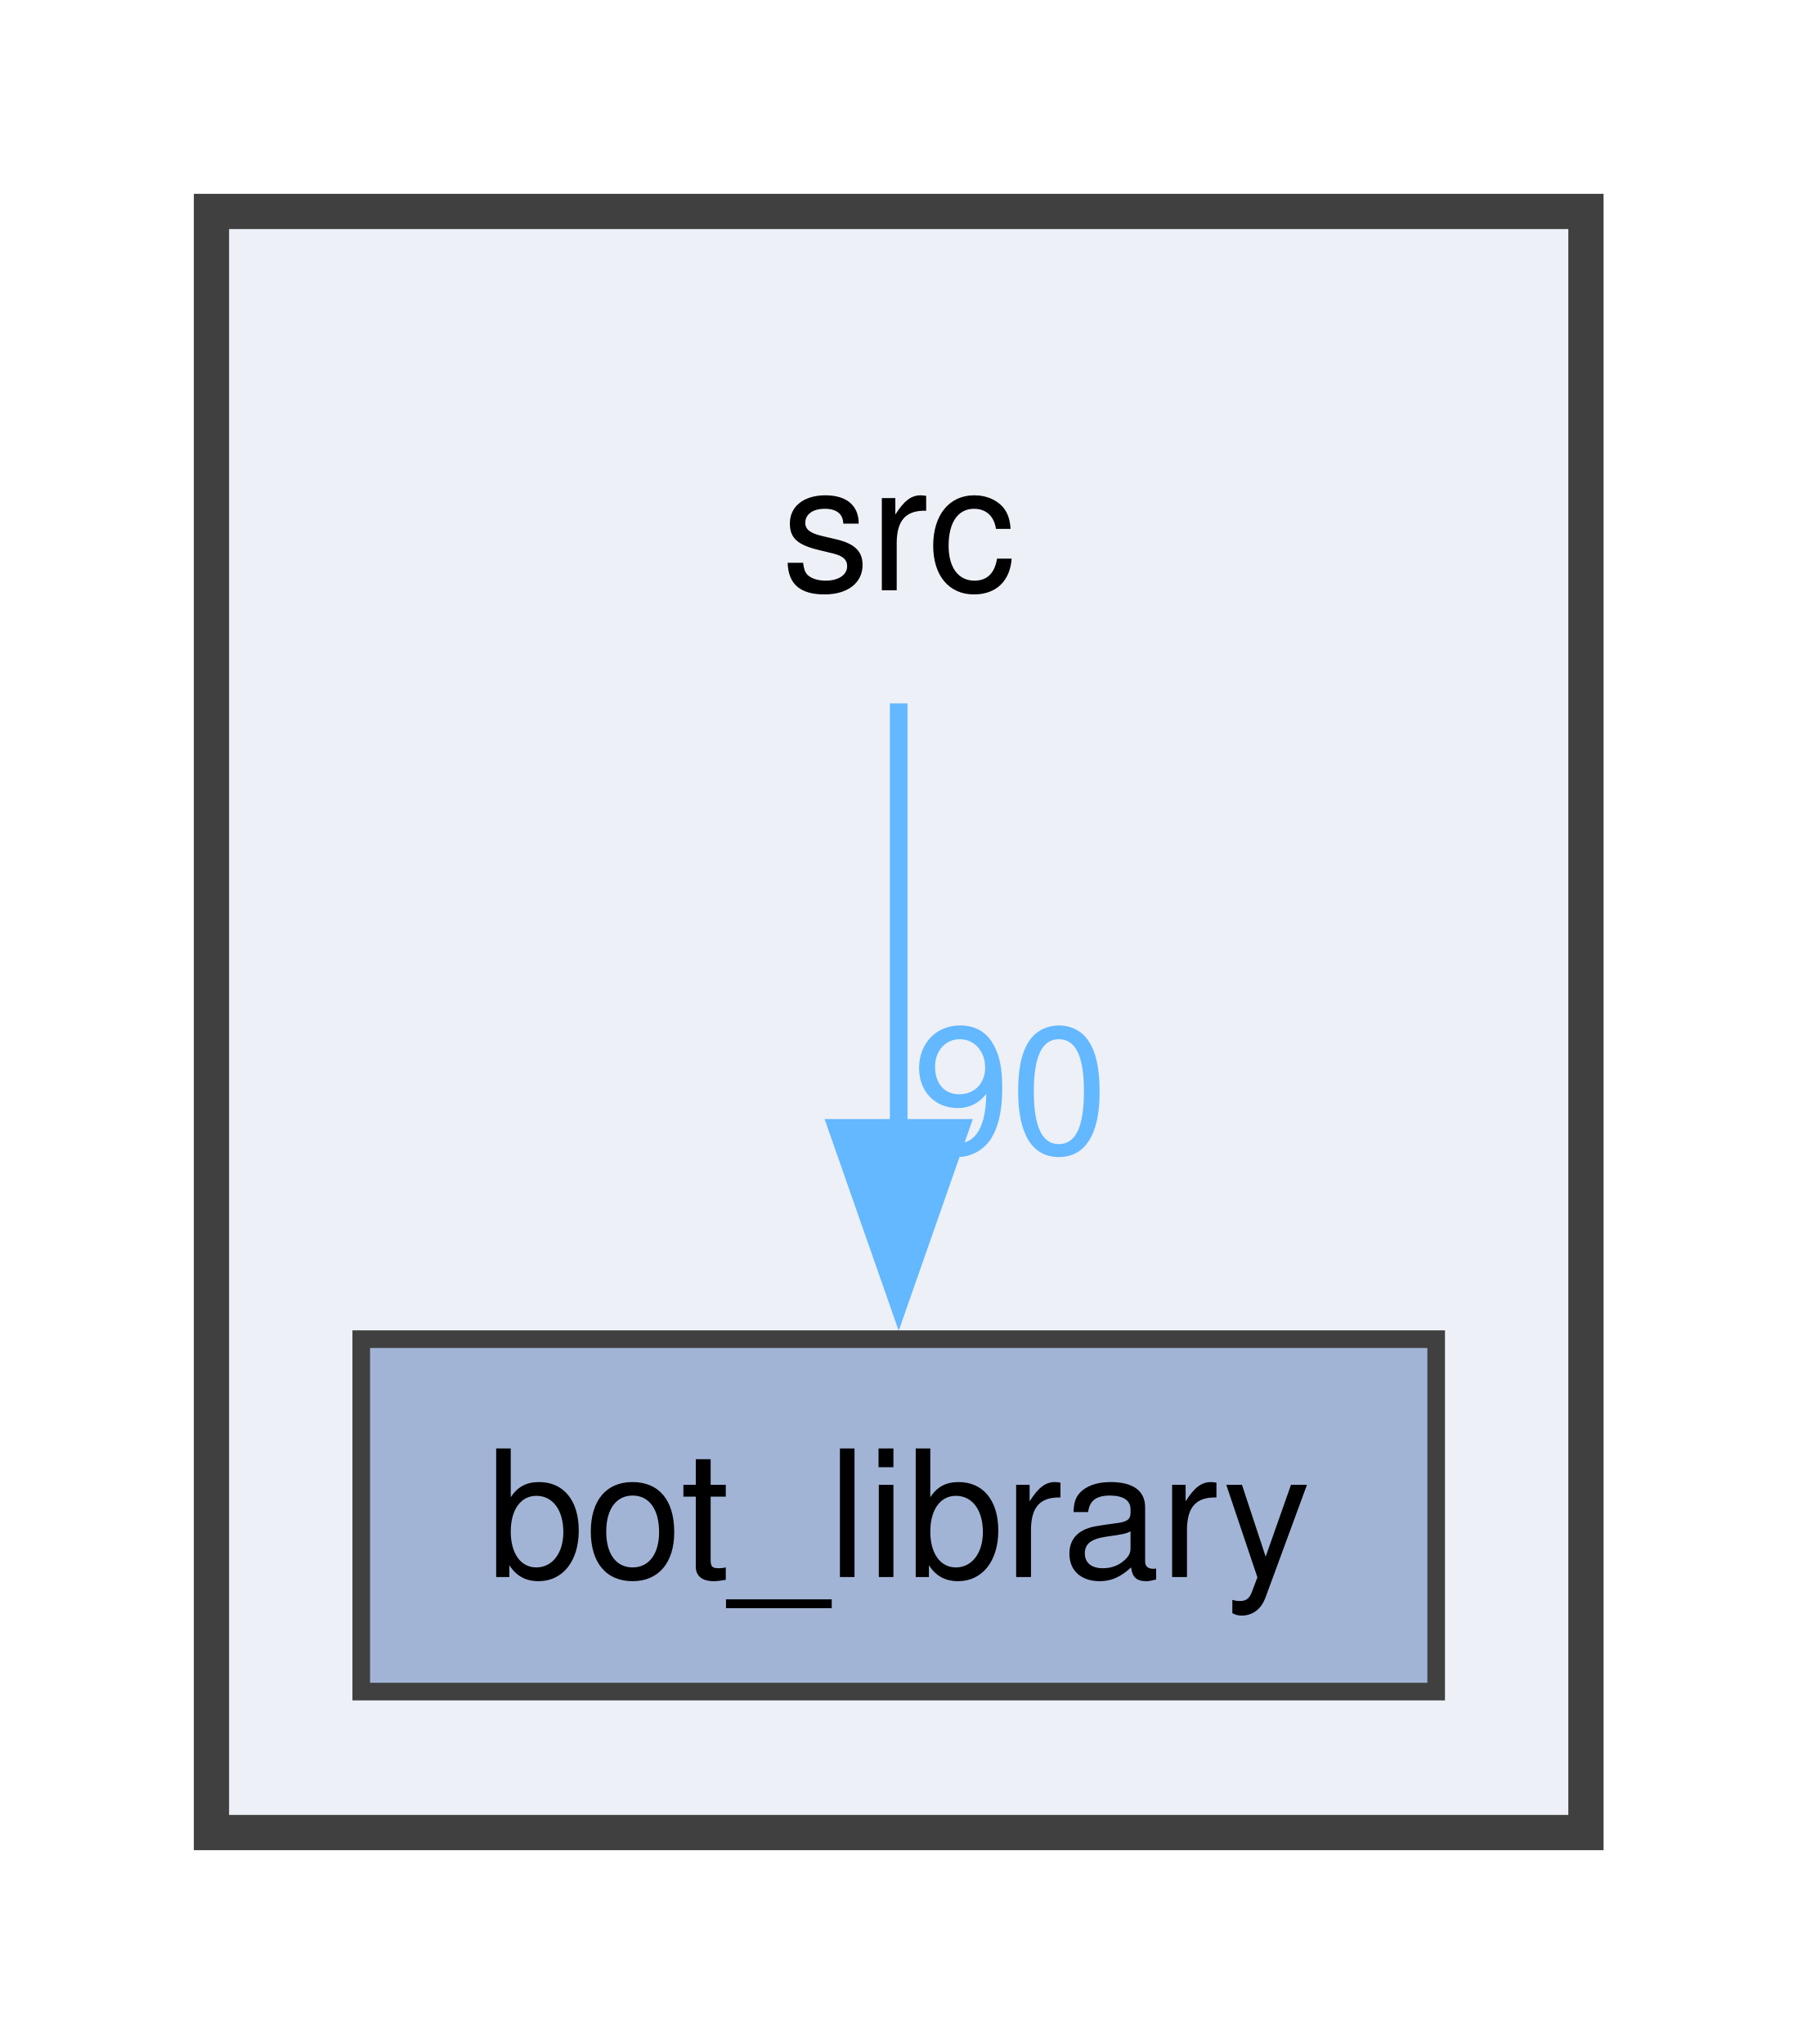
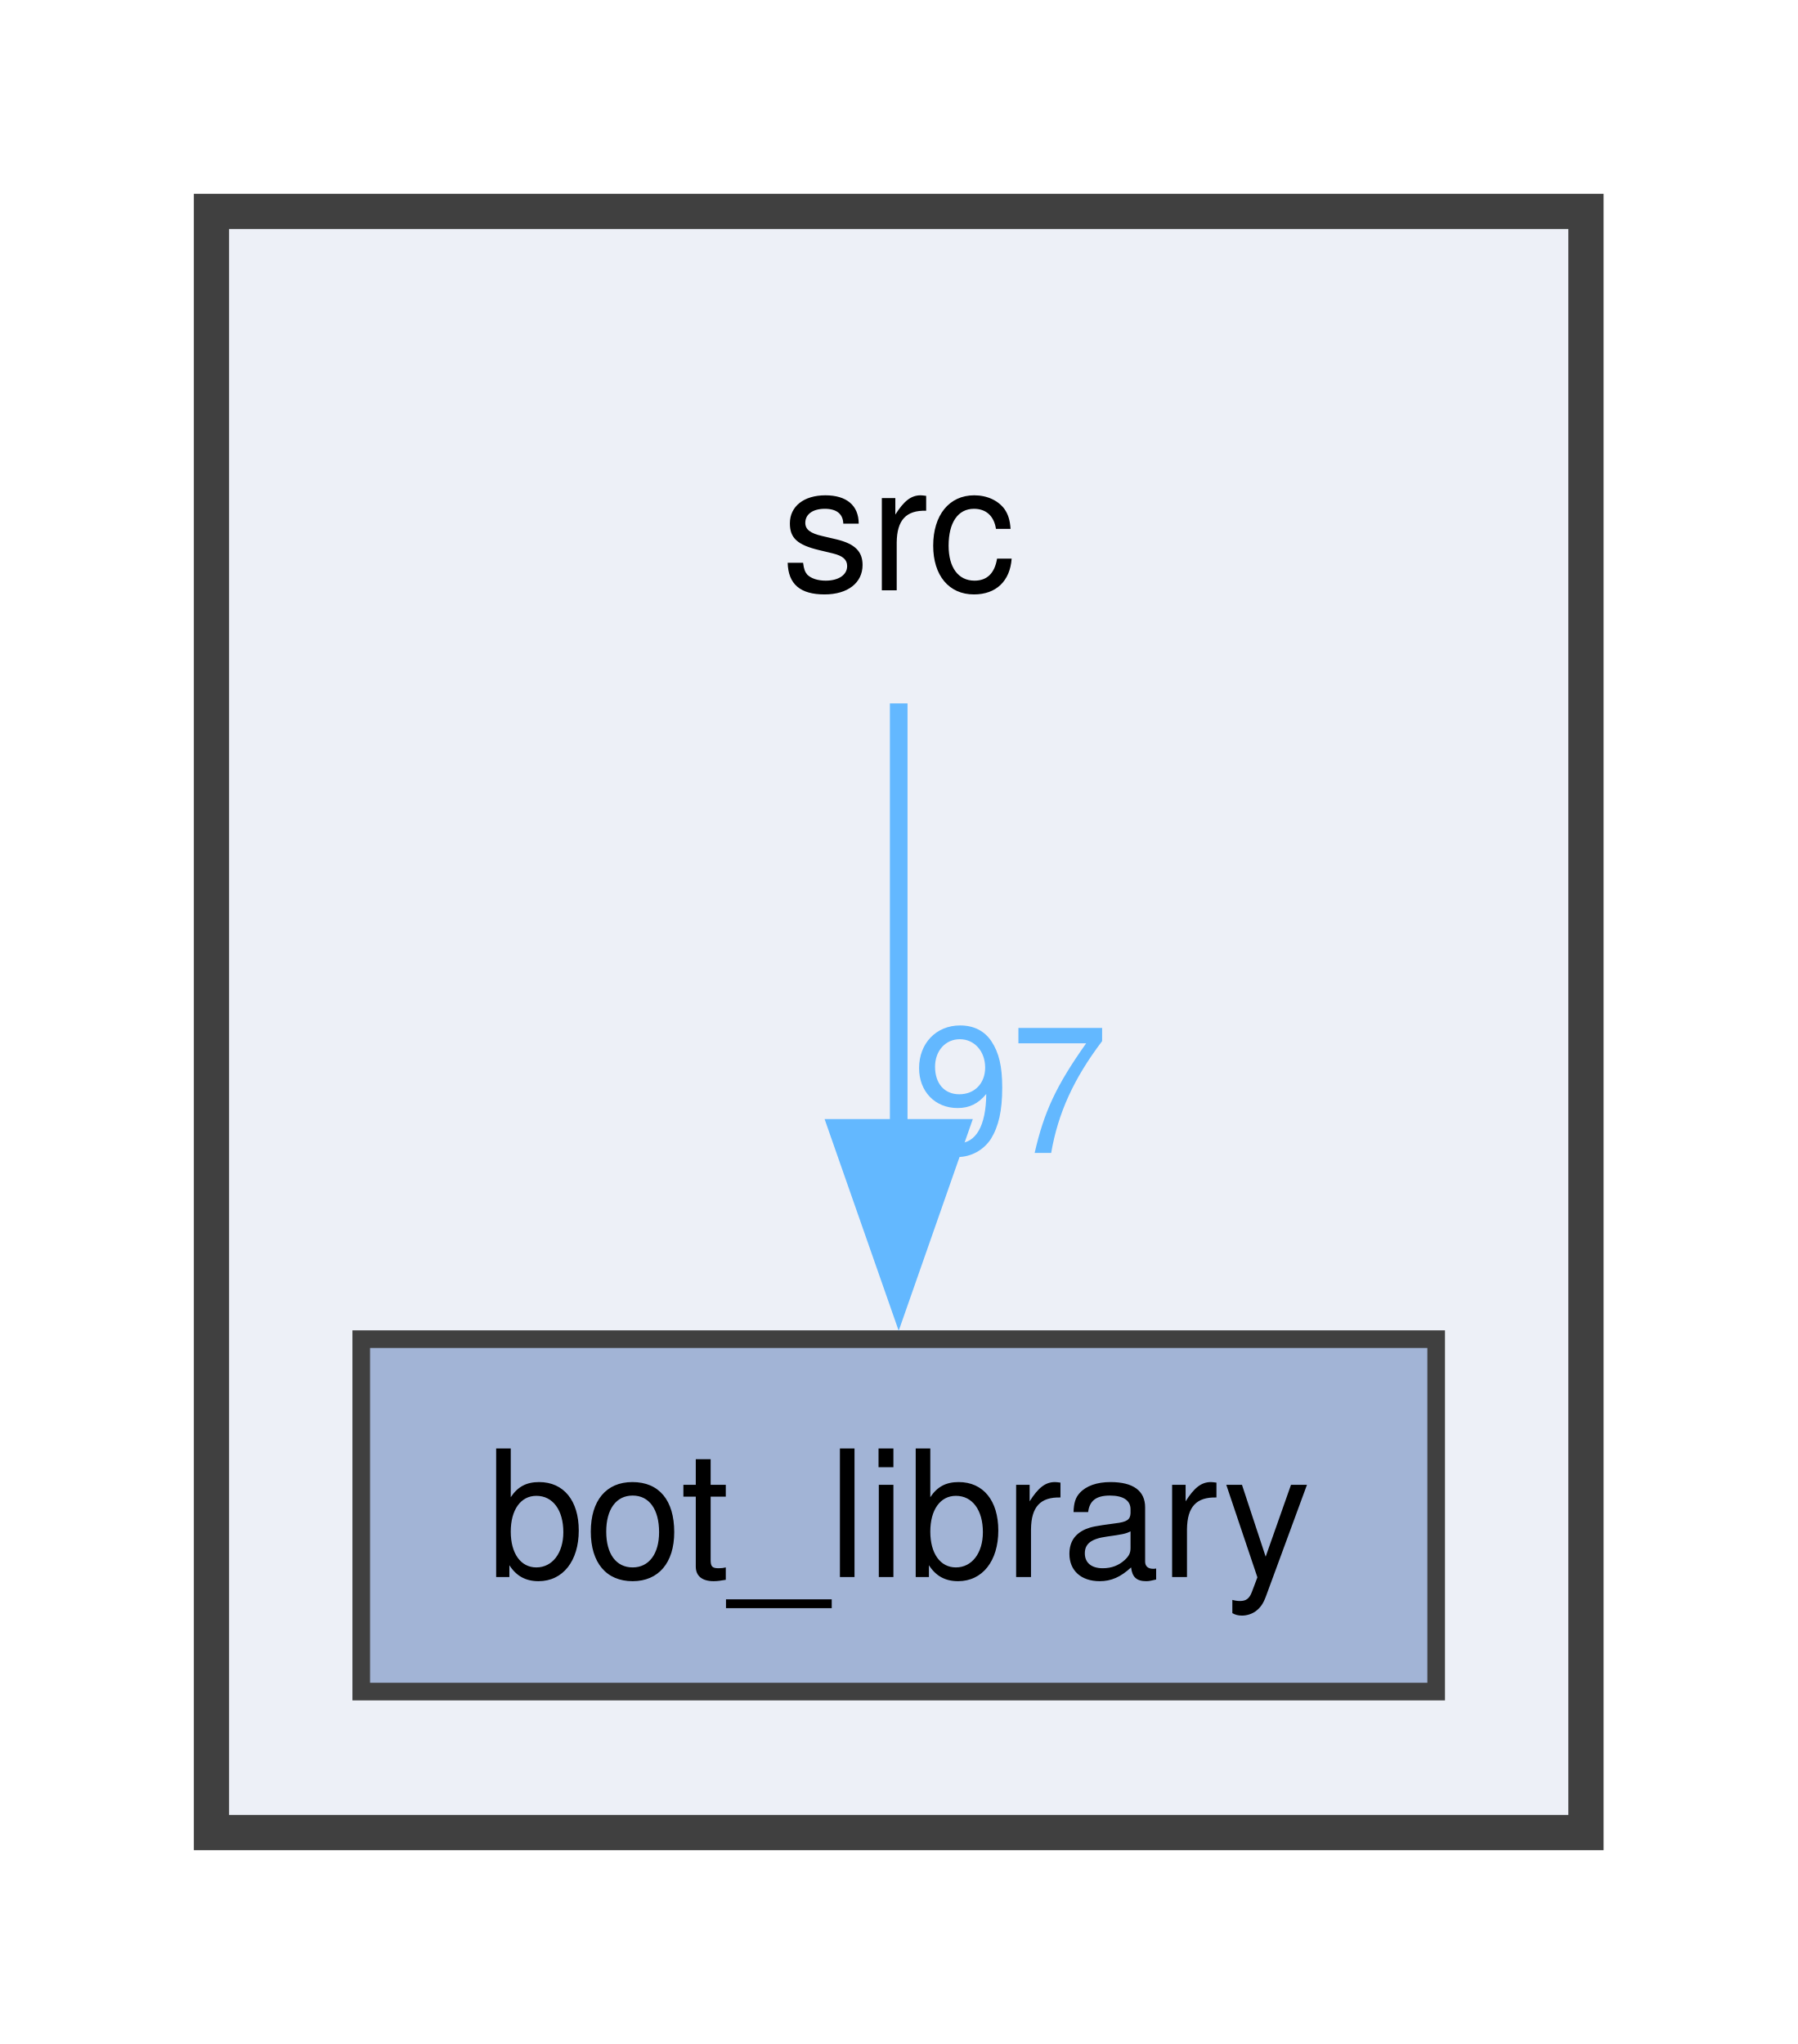
<svg xmlns="http://www.w3.org/2000/svg" xmlns:xlink="http://www.w3.org/1999/xlink" width="102pt" height="116pt" viewBox="0.00 0.00 102.00 116.00">
  <g id="graph0" class="graph" transform="scale(1 1) rotate(0) translate(4 112)">
    <g id="clust1" class="cluster">
      <g id="a_clust1">
        <a xlink:href="dir_68267d1309a1af8e8297ef4c3efbcdba.html" target="_top">
          <polygon fill="#edf0f7" stroke="#404040" stroke-width="2" points="8,-8 8,-100 86,-100 86,-8 8,-8" />
        </a>
      </g>
    </g>
    <g id="node1" class="node">
      <text text-anchor="middle" x="47" y="-78.5" font-family="Helvetica,sans-Serif" font-size="10.00">src</text>
    </g>
    <g id="node2" class="node">
      <g id="a_node2">
        <a xlink:href="dir_be3b34367be430ae387384d9c29f3df4.html" target="_top" xlink:title="bot_library">
          <polygon fill="#a2b4d6" stroke="#404040" points="77.5,-36 16.5,-36 16.5,-16 77.5,-16 77.5,-36" />
          <text text-anchor="middle" x="47" y="-22.5" font-family="Helvetica,sans-Serif" font-size="10.00">bot_library</text>
        </a>
      </g>
    </g>
    <g id="edge1" class="edge">
      <g id="a_edge1">
-         <a xlink:href="dir_000029_000001.html" target="_top">
+         <a xlink:href="dir_000031_000001.html" target="_top">
          <path fill="none" stroke="#63b8ff" d="M47,-72.08C47,-65.48 47,-56.21 47,-47.79" />
          <polygon fill="#63b8ff" stroke="#63b8ff" points="50.5,-47.99 47,-37.99 43.5,-47.99 50.5,-47.99" />
        </a>
      </g>
      <g id="a_edge1-headlabel">
-         <a xlink:href="dir_000029_000001.html" target="_top" xlink:title="90">
-           <text text-anchor="middle" x="53.34" y="-46.57" font-family="Helvetica,sans-Serif" font-size="10.00" fill="#63b8ff">90</text>
+         <a xlink:href="dir_000031_000001.html" target="_top" xlink:title="97">
+           <text text-anchor="middle" x="53.34" y="-46.57" font-family="Helvetica,sans-Serif" font-size="10.00" fill="#63b8ff">97</text>
        </a>
      </g>
    </g>
  </g>
</svg>
